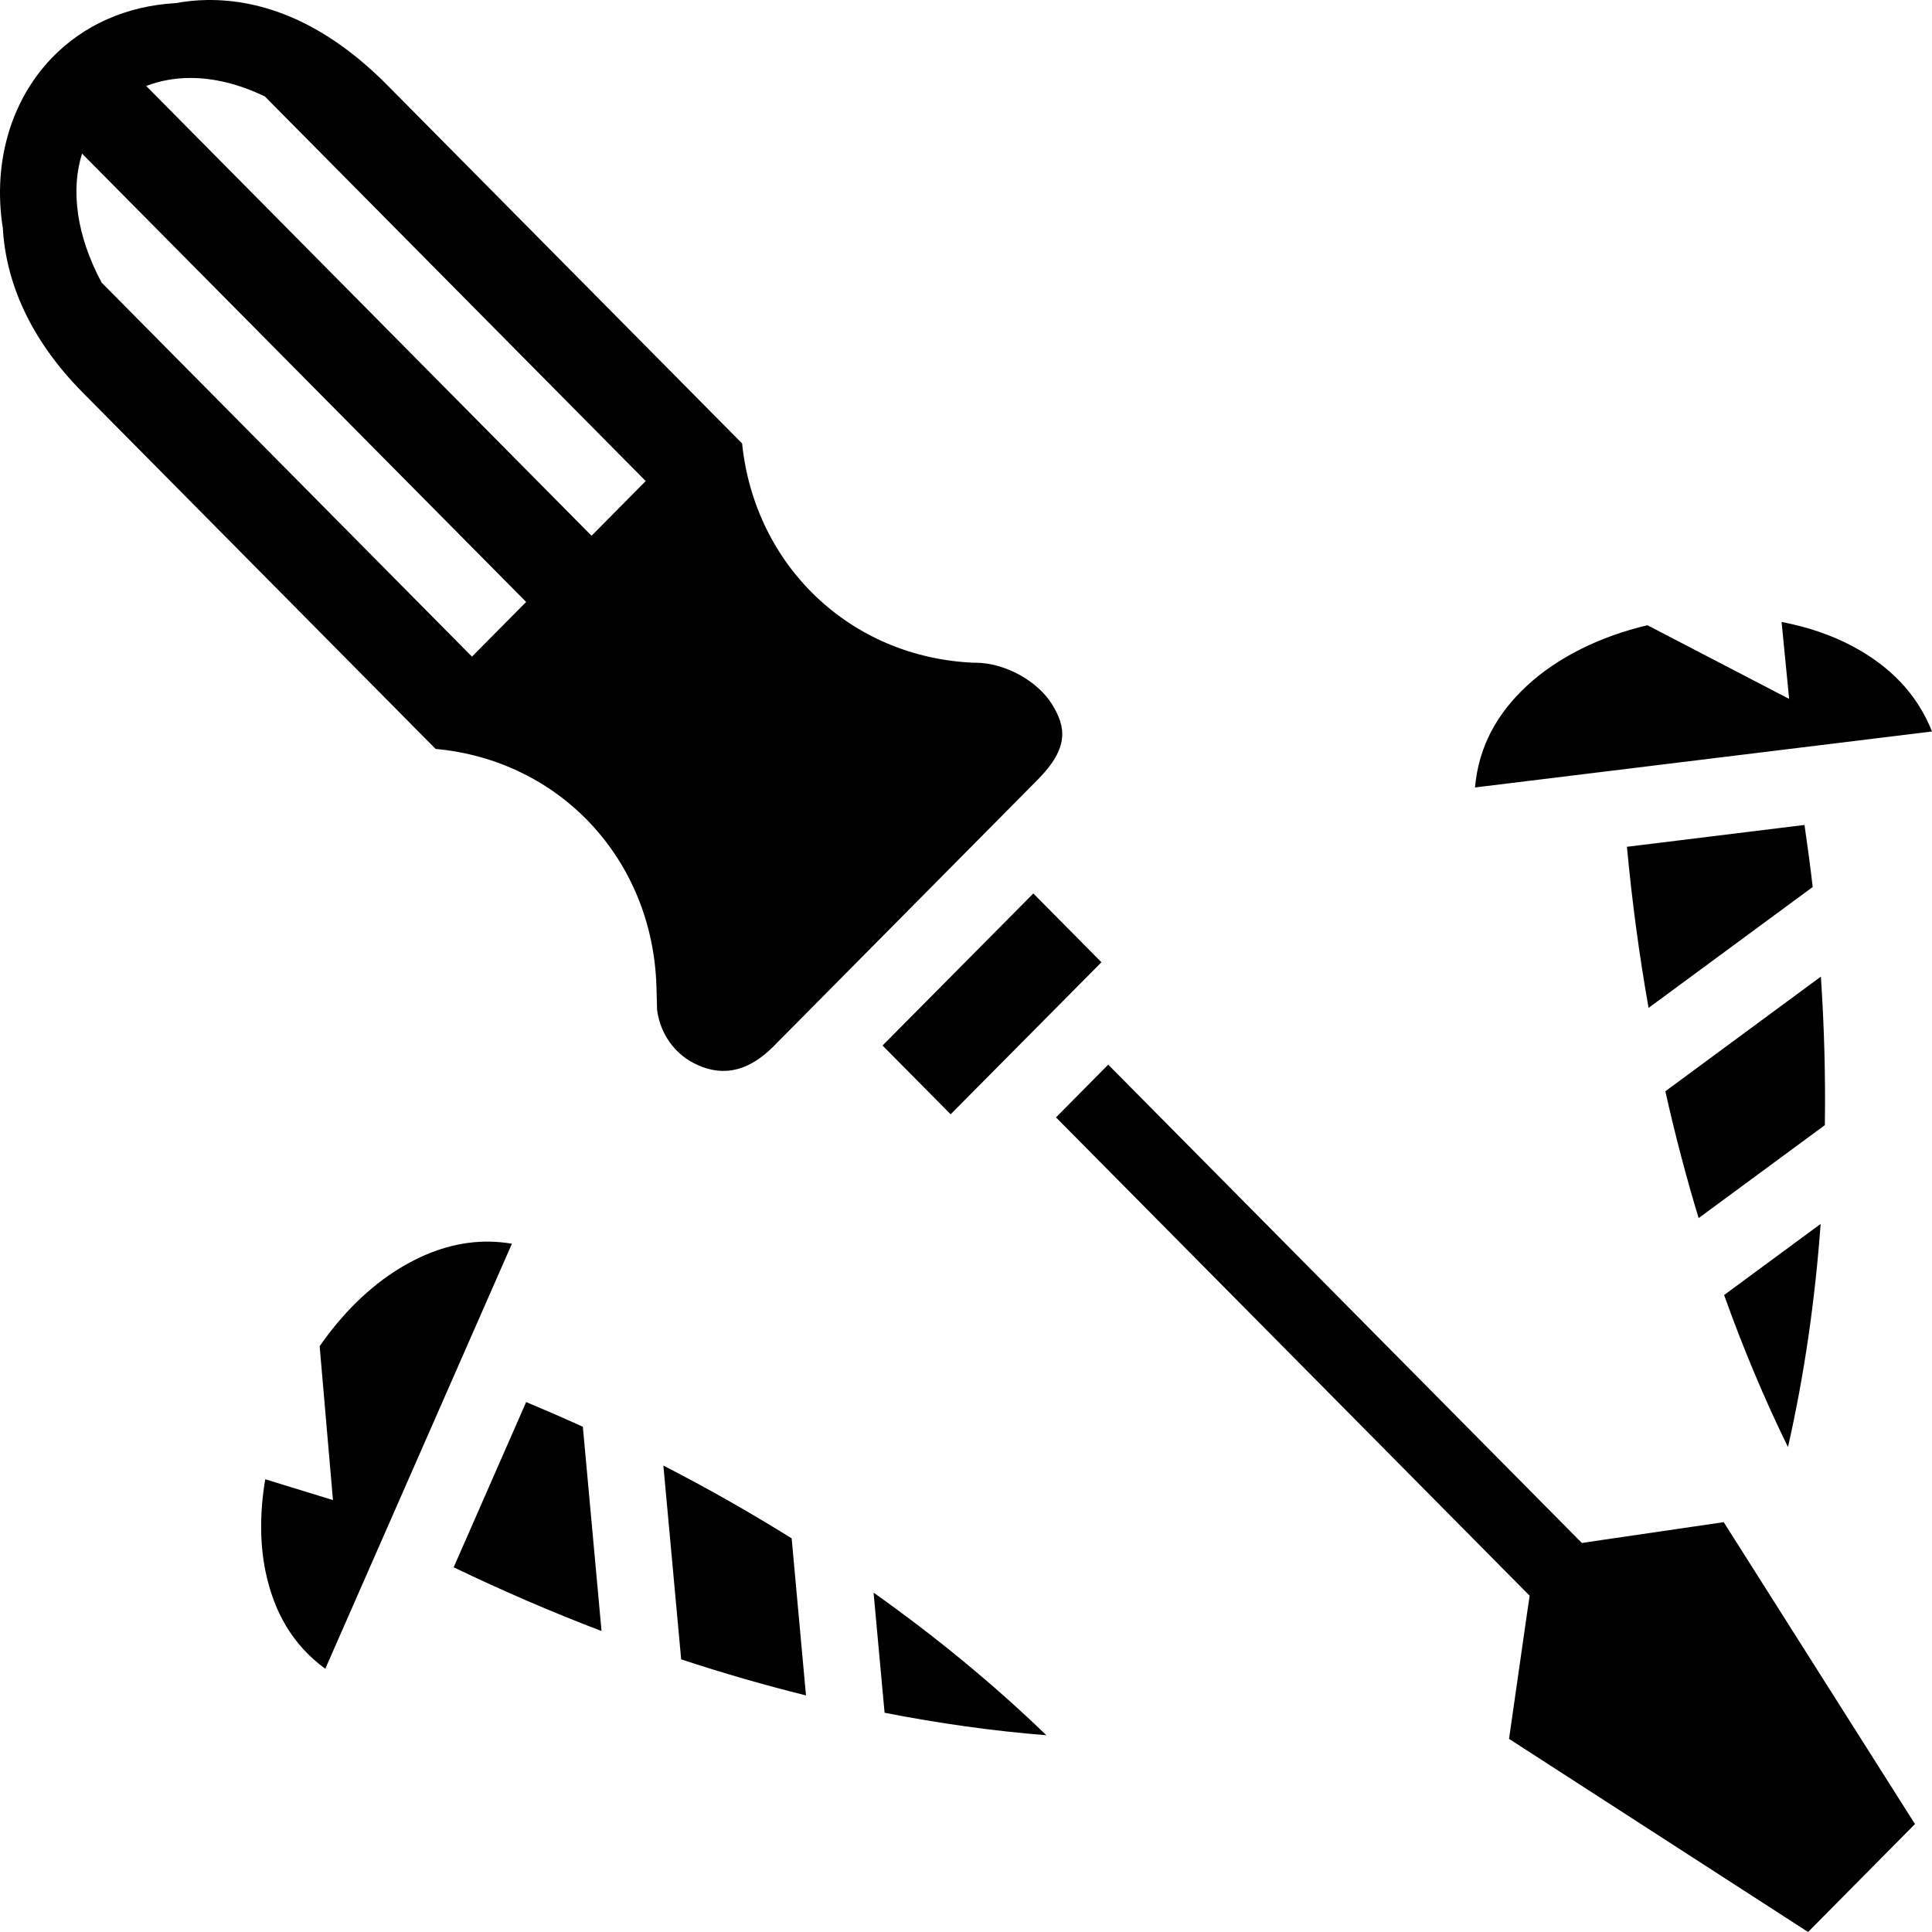
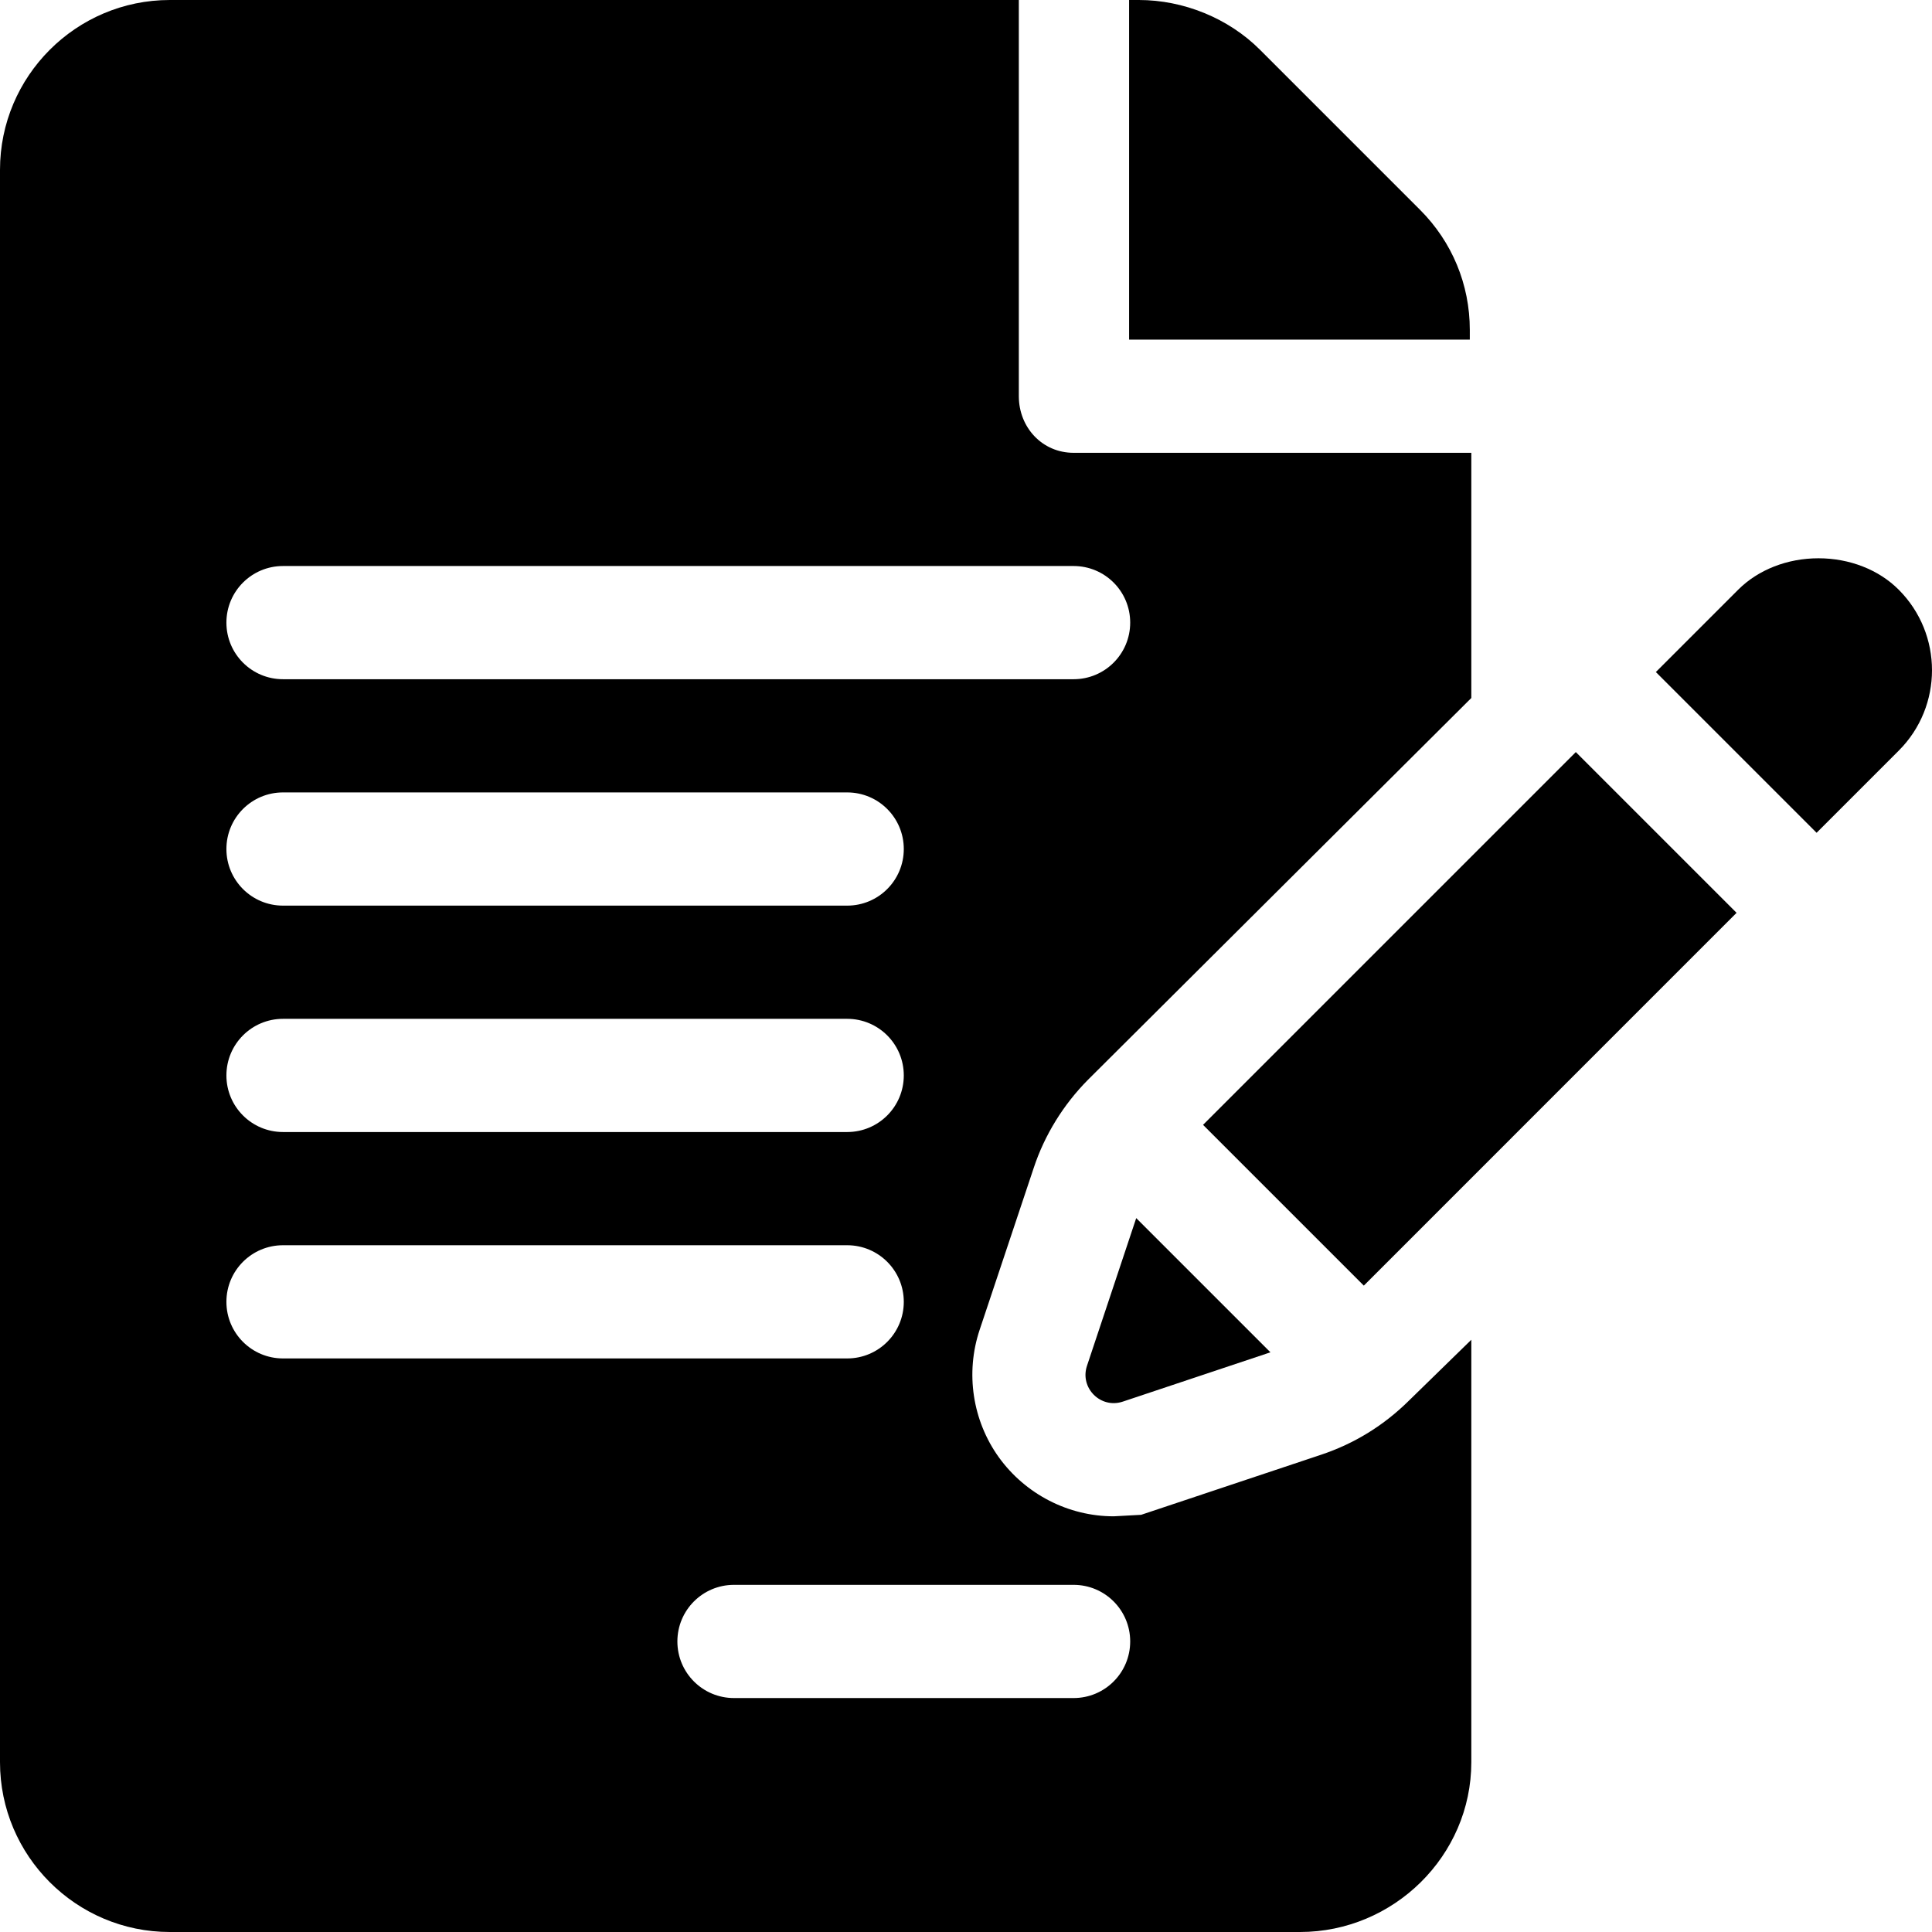
- <svg xmlns="http://www.w3.org/2000/svg" viewBox="0 0 400 400" version="1.1" id="svg8" width="400" height="400">
-   <defs id="defs12" />
-   <path d="M 2.1509995e-7,-112 H 512 V 400 H 2.1509995e-7 Z" id="path2" style="fill:#7c2828;fill-opacity:0" />
-   <g class="" transform="matrix(0.8481332,0,0,0.8565265,-15.53183,-16.56652)" id="g6">
-     <path d="m 68.906,19.344 c -2.614,0.03 -5.178,0.298 -7.687,0.75 C 49.235,20.75 38.59,25.42 30.812,33.5 21.155,43.53 16.542,58.27 18.937,74.094 c 0.012,0.084 0.05,0.165 0.062,0.25 0.708,13.018 6.502,26.876 19.53,39.906 l 86.126,86.125 c 30.255,2.728 53.004,26.627 53.906,57.5 l 0.157,5.625 c 0.8,5.8 4.26,10.397 8.874,12.78 5.734,2.965 12.387,3.148 19.625,-4.092 l 64.436,-64.407 c 7.72,-7.718 6.865,-12.713 3.5,-18.155 -3.365,-5.442 -11.242,-10.094 -18.78,-10.094 h -0.405 c -30.125,-1.296 -53.427,-23.484 -56.5,-53 L 112.873,39.939 C 97.59,24.652 82.44,19.183 68.905,19.345 Z M 65,38.187 c 5.44,0.03 11.493,1.387 17.97,4.47 l 92.968,92.968 -13.22,13.22 L 54,40.124 c 3.284,-1.25 6.967,-1.96 11,-1.938 z M 38.344,56.47 146.75,164.843 133.53,178.063 43.125,87.655 C 39.97,81.813 38.159,76.289 37.405,71.311 36.555,65.691 36.98,60.734 38.345,56.468 Z m 414.876,113.217 1.842,18.593 -34.593,-17.81 c -11.45,2.664 -21.948,7.76 -29.408,14.624 -7.198,6.625 -11.776,14.544 -12.687,24.594 l 111.563,-13.532 c -3.744,-9.308 -10.448,-15.842 -19.25,-20.53 -5.2,-2.77 -11.146,-4.75 -17.47,-5.94 z m 5.592,49.062 -43.343,5.28 c 1.224,13.065 2.98,26.084 5.28,38.94 l 40.063,-29.22 c -0.582,-5.014 -1.26,-10.008 -2,-15 z m -188.25,16.563 -36.812,36.75 16.625,16.625 36.813,-36.75 -16.625,-16.625 z m 192.25,20.093 -37.968,27.72 c 2.35,10.382 5.055,20.63 8.125,30.655 l 30.81,-22.467 c 0.176,-11.902 -0.154,-23.9 -0.967,-35.907 z m -173.968,21.28 -12.75,12.752 112.312,112.313 3.313,3.313 -0.69,4.625 -4.342,29.968 73,46.688 26.093,-26.094 -46.686,-72.97 -30,4.345 -4.625,0.688 L 401.155,389 288.843,276.687 Z m 173.906,38.505 -23.563,17.187 c 4.596,12.718 9.778,25.015 15.594,36.75 3.98,-17.394 6.615,-35.487 7.97,-53.938 z m -326.25,4.28 c -7.316,0.176 -14.165,2.543 -20.72,6.5 -7.282,4.4 -13.982,10.982 -19.436,18.782 l 3.25,37.188 -16.53,-5.032 c -1.325,7.755 -1.367,15.408 0.06,22.25 2.003,9.588 6.414,17.628 14.595,23.563 l 45.56,-102.75 c -1.796,-0.284 -3.57,-0.473 -5.31,-0.5 -0.493,-0.01 -0.982,-0.013 -1.47,0 z m 10.25,38.782 -17.688,39.938 c 11.83,5.634 23.894,10.798 36.094,15.406 l -4.562,-49.375 c -4.585,-2.063 -9.196,-4.053 -13.844,-5.97 z m 33.5,15.344 4.344,46.844 c 10.115,3.3 20.29,6.216 30.47,8.718 l -3.5,-37.97 c -10.13,-6.25 -20.59,-12.137 -31.314,-17.592 z m 51.313,30.72 2.687,29.03 c 13.26,2.568 26.457,4.417 39.5,5.437 -12.892,-12.322 -27.05,-23.852 -42.188,-34.467 z" id="path4" style="fill:#000000;fill-opacity:1" />
+ <svg xmlns="http://www.w3.org/2000/svg" version="1.1" id="Capa_1" x="0px" y="0px" viewBox="0 0 400 400" xml:space="preserve" width="400" height="400">
+   <defs id="defs77" />
+   <g id="g6" transform="scale(0.7812508)">
+     <g id="g4">
+       <path d="m 389.513,87.422 c 0,-12.012 -4.688,-23.32 -13.184,-31.816 L 333.907,13.184 C 325.529,4.805 313.636,0 301.8,0 h -2.578 v 90 h 90.292 z" id="path2" />
+     </g>
  </g>
+   <g id="g12" transform="scale(0.7812508)">
+     <g id="g10">
+       <path d="m 273.937,309.537 c 2.871,-8.716 7.881,-16.831 14.414,-23.408 L 389.913,184.976 V 120 h -105.4 C 276.222,120 270,113.291 270,105 V 0 H 45 C 20.186,0 0,20.186 0,45 v 422 c 0,24.814 20.186,45 45,45 h 299.513 c 24.814,0 45.4,-20.186 45.4,-45 V 355.049 l -16.484,16.084 c -6.679,6.621 -14.501,11.44 -23.32,14.385 l -47.695,15.923 -7.266,0.396 c -12.012,0 -23.379,-5.845 -30.439,-15.63 -7.002,-9.741 -8.906,-22.368 -5.098,-33.779 z M 75,270 h 149.513 c 8.291,0 15,6.709 15,15 0,8.291 -6.709,15 -15,15 H 75 c -8.291,0 -15,-6.709 -15,-15 0,-8.291 6.709,-15 15,-15 z M 60,225 c 0,-8.291 6.709,-15 15,-15 h 149.513 c 8.291,0 15,6.709 15,15 0,8.291 -6.709,15 -15,15 H 75 c -8.291,0 -15,-6.709 -15,-15 z m 0,120 c 0,-8.291 6.709,-15 15,-15 h 149.513 c 8.291,0 15,6.709 15,15 0,8.291 -6.709,15 -15,15 H 75 c -8.291,0 -15,-6.709 -15,-15 z m 224.513,75 c 8.291,0 15,6.709 15,15 0,8.291 -6.708,15 -15,15 h -90 c -8.291,0 -15,-6.709 -15,-15 0,-8.291 6.709,-15 15,-15 z M 75,180 c -8.291,0 -15,-6.709 -15,-15 0,-8.291 6.709,-15 15,-15 h 209.513 c 8.291,0 15,6.709 15,15 0,8.291 -6.709,15 -15,15 z" id="path8" />
+     </g>
+   </g>
+   <g id="g18" transform="scale(0.7812508)">
+     <g id="g16">
+       <path d="m 301.111,322.808 -13.05,39.151 c -1.956,5.865 3.625,11.444 9.49,9.485 l 39.128,-13.068 z" id="path14" />
+     </g>
+   </g>
+   <g id="g24" transform="scale(0.7812508)">
+     <g id="g22">
+       <path d="m 417.609,199.307 -98.789,98.789 42.605,42.605 c 22.328,-22.332 65.773,-65.783 98.784,-98.794 z" id="path20" />
+     </g>
+   </g>
+   <g id="g30" transform="scale(0.7812508)">
+     <g id="g28">
+       <path d="m 503.185,156.284 c -5.273,-5.303 -13.037,-8.335 -21.27,-8.335 -8.233,0 -15.996,3.032 -21.299,8.35 l -21.797,21.797 42.598,42.598 c 11.933,-11.934 20.181,-20.182 21.799,-21.799 11.717,-11.735 11.716,-30.849 -0.031,-42.611 z" id="path26" />
+     </g>
+   </g>
+   <g id="g42" transform="scale(0.7812508)">
+     <g id="g40">
+       <g id="g38">
+         <path d="m 503.215,198.896 c 0.001,0 0.001,-10e-4 0.002,-0.002 0.038,-0.038 0.055,-0.055 0.086,-0.086 -0.031,0.032 -0.048,0.049 -0.088,0.088 z" id="path32" />
+         <path d="m 503.303,198.808 c 0.048,-0.048 0.104,-0.104 0.133,-0.133 -0.03,0.03 -0.085,0.085 -0.133,0.133 z" id="path34" />
+         <path d="m 503.436,198.675 c 0.097,-0.097 0.099,-0.099 0,0 z" id="path36" />
+       </g>
+     </g>
+   </g>
+   <g id="g44" transform="translate(0,-112)">
+ </g>
+   <g id="g46" transform="translate(0,-112)">
+ </g>
+   <g id="g48" transform="translate(0,-112)">
+ </g>
+   <g id="g50" transform="translate(0,-112)">
+ </g>
+   <g id="g52" transform="translate(0,-112)">
+ </g>
+   <g id="g54" transform="translate(0,-112)">
+ </g>
+   <g id="g56" transform="translate(0,-112)">
+ </g>
+   <g id="g58" transform="translate(0,-112)">
+ </g>
+   <g id="g60" transform="translate(0,-112)">
+ </g>
+   <g id="g62" transform="translate(0,-112)">
+ </g>
+   <g id="g64" transform="translate(0,-112)">
+ </g>
+   <g id="g66" transform="translate(0,-112)">
+ </g>
+   <g id="g68" transform="translate(0,-112)">
+ </g>
+   <g id="g70" transform="translate(0,-112)">
+ </g>
+   <g id="g72" transform="translate(0,-112)">
+ </g>
</svg>
